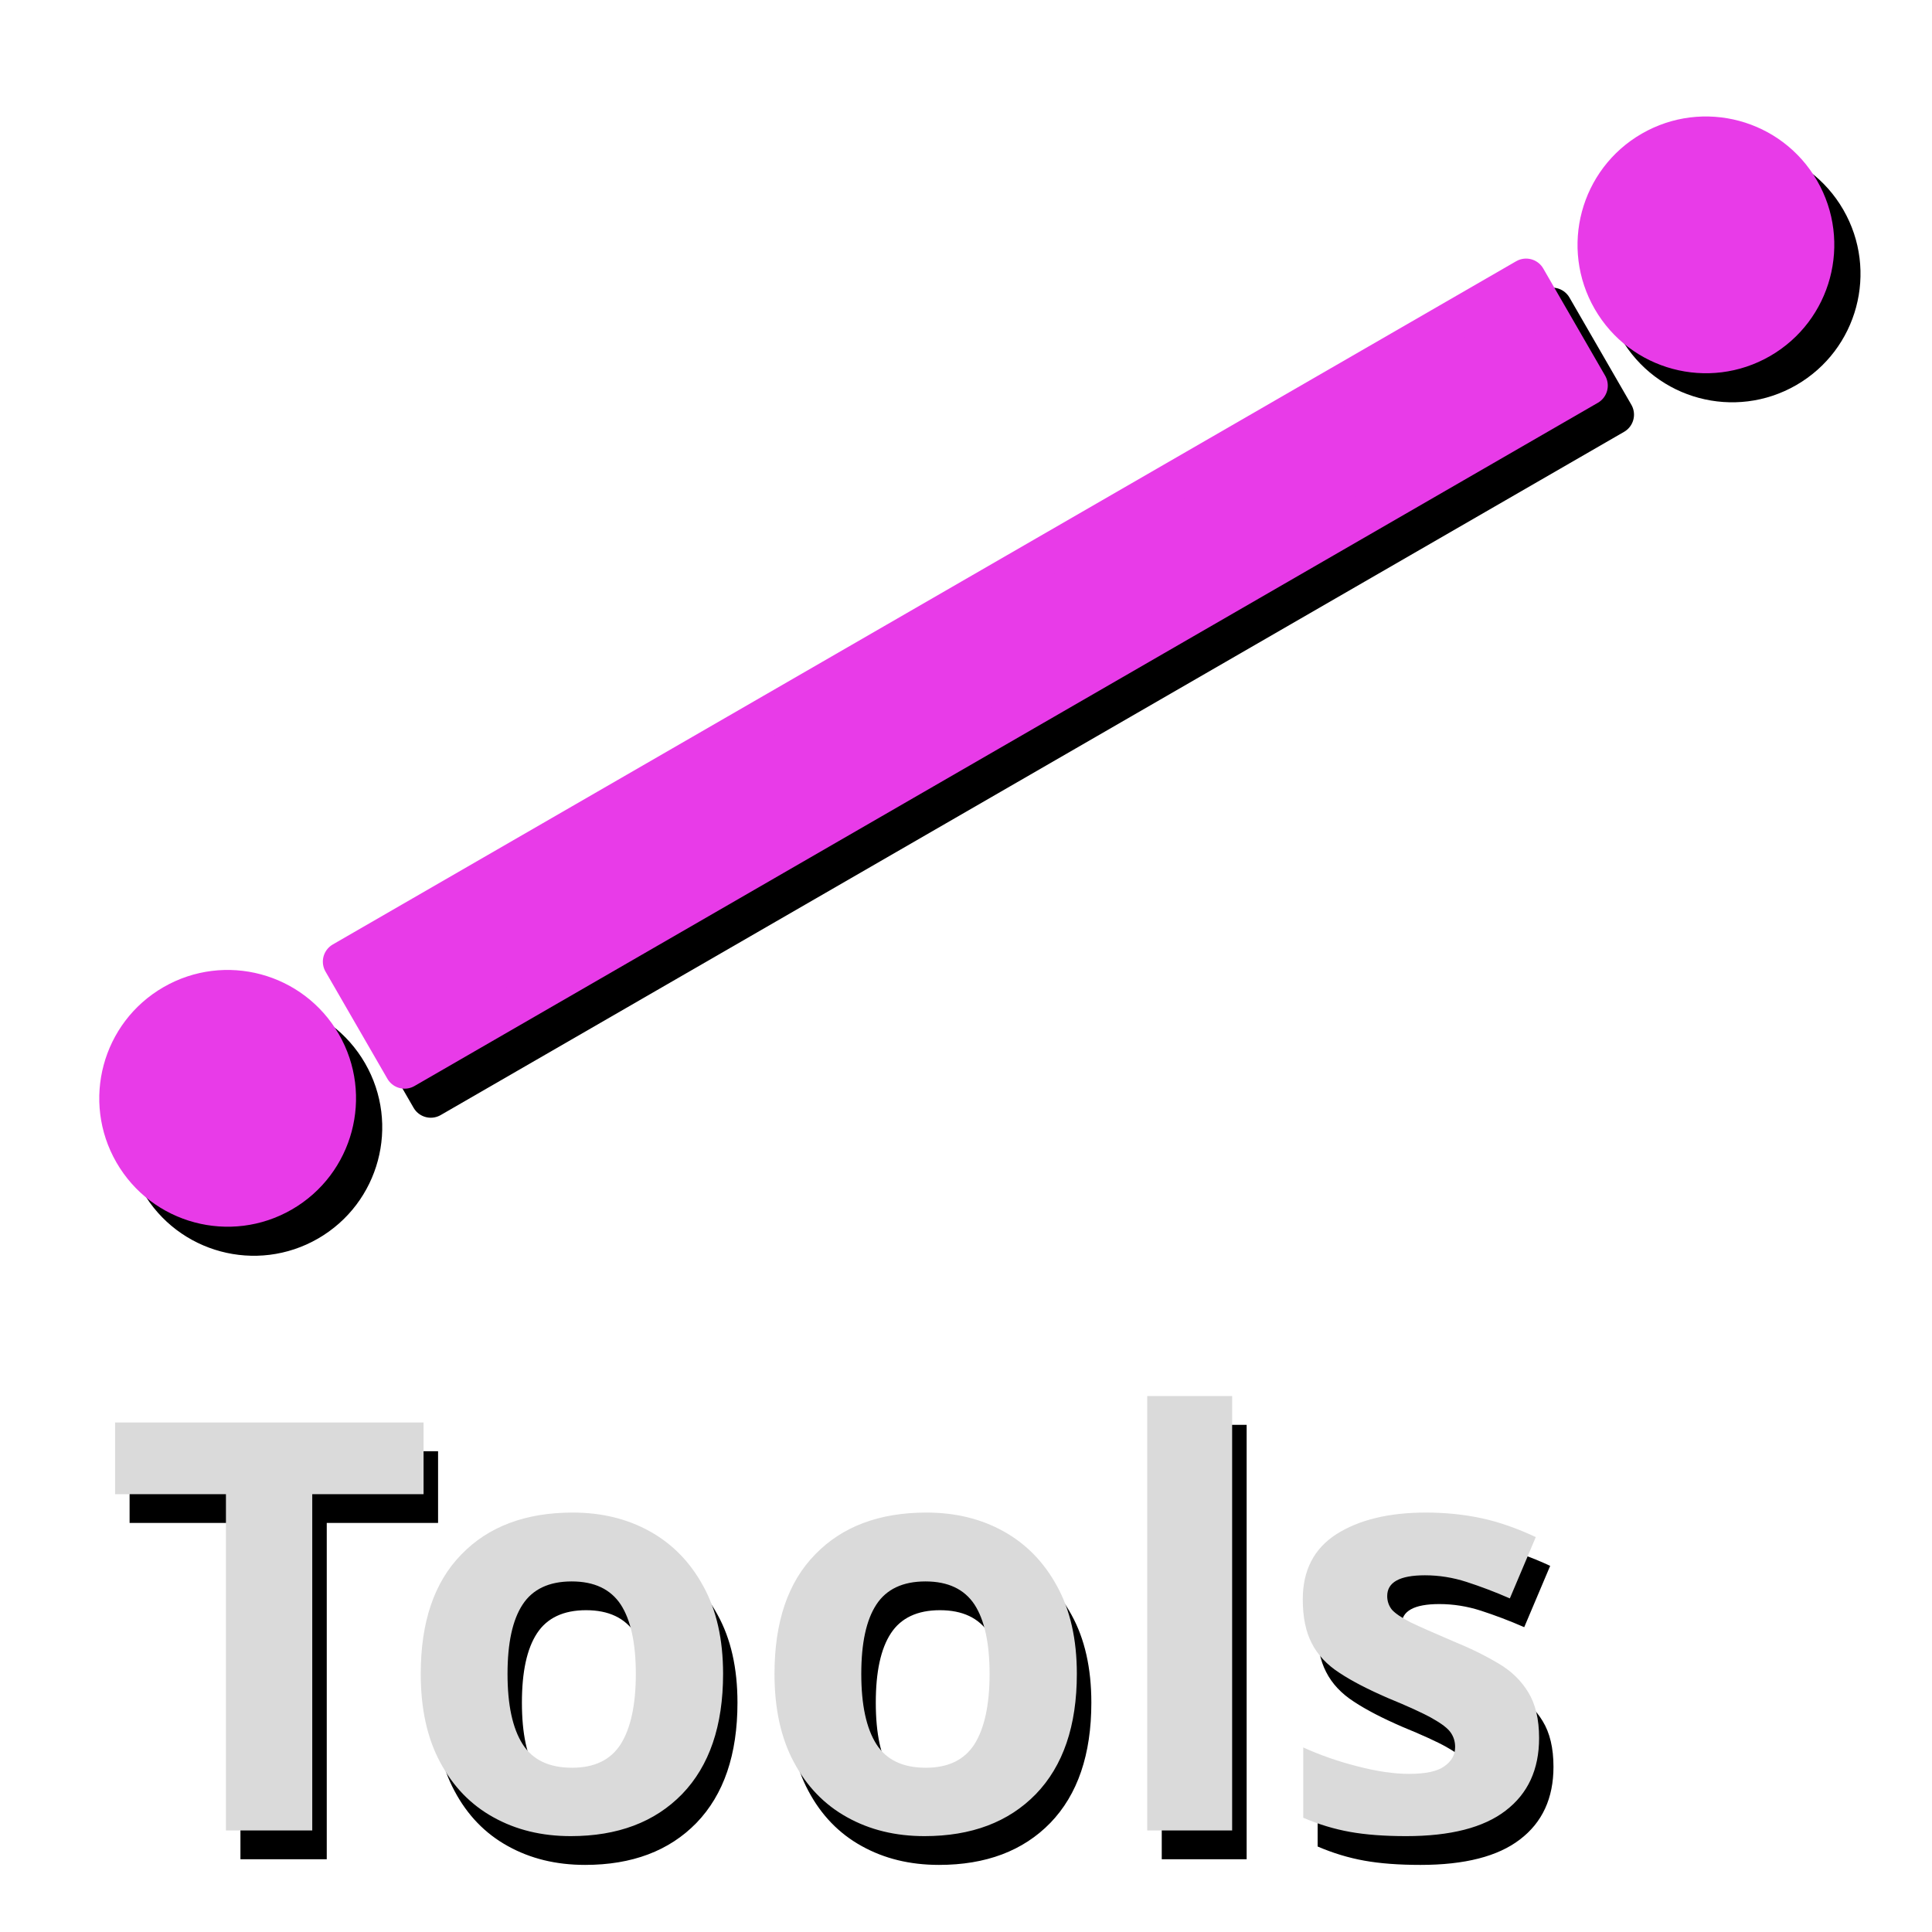
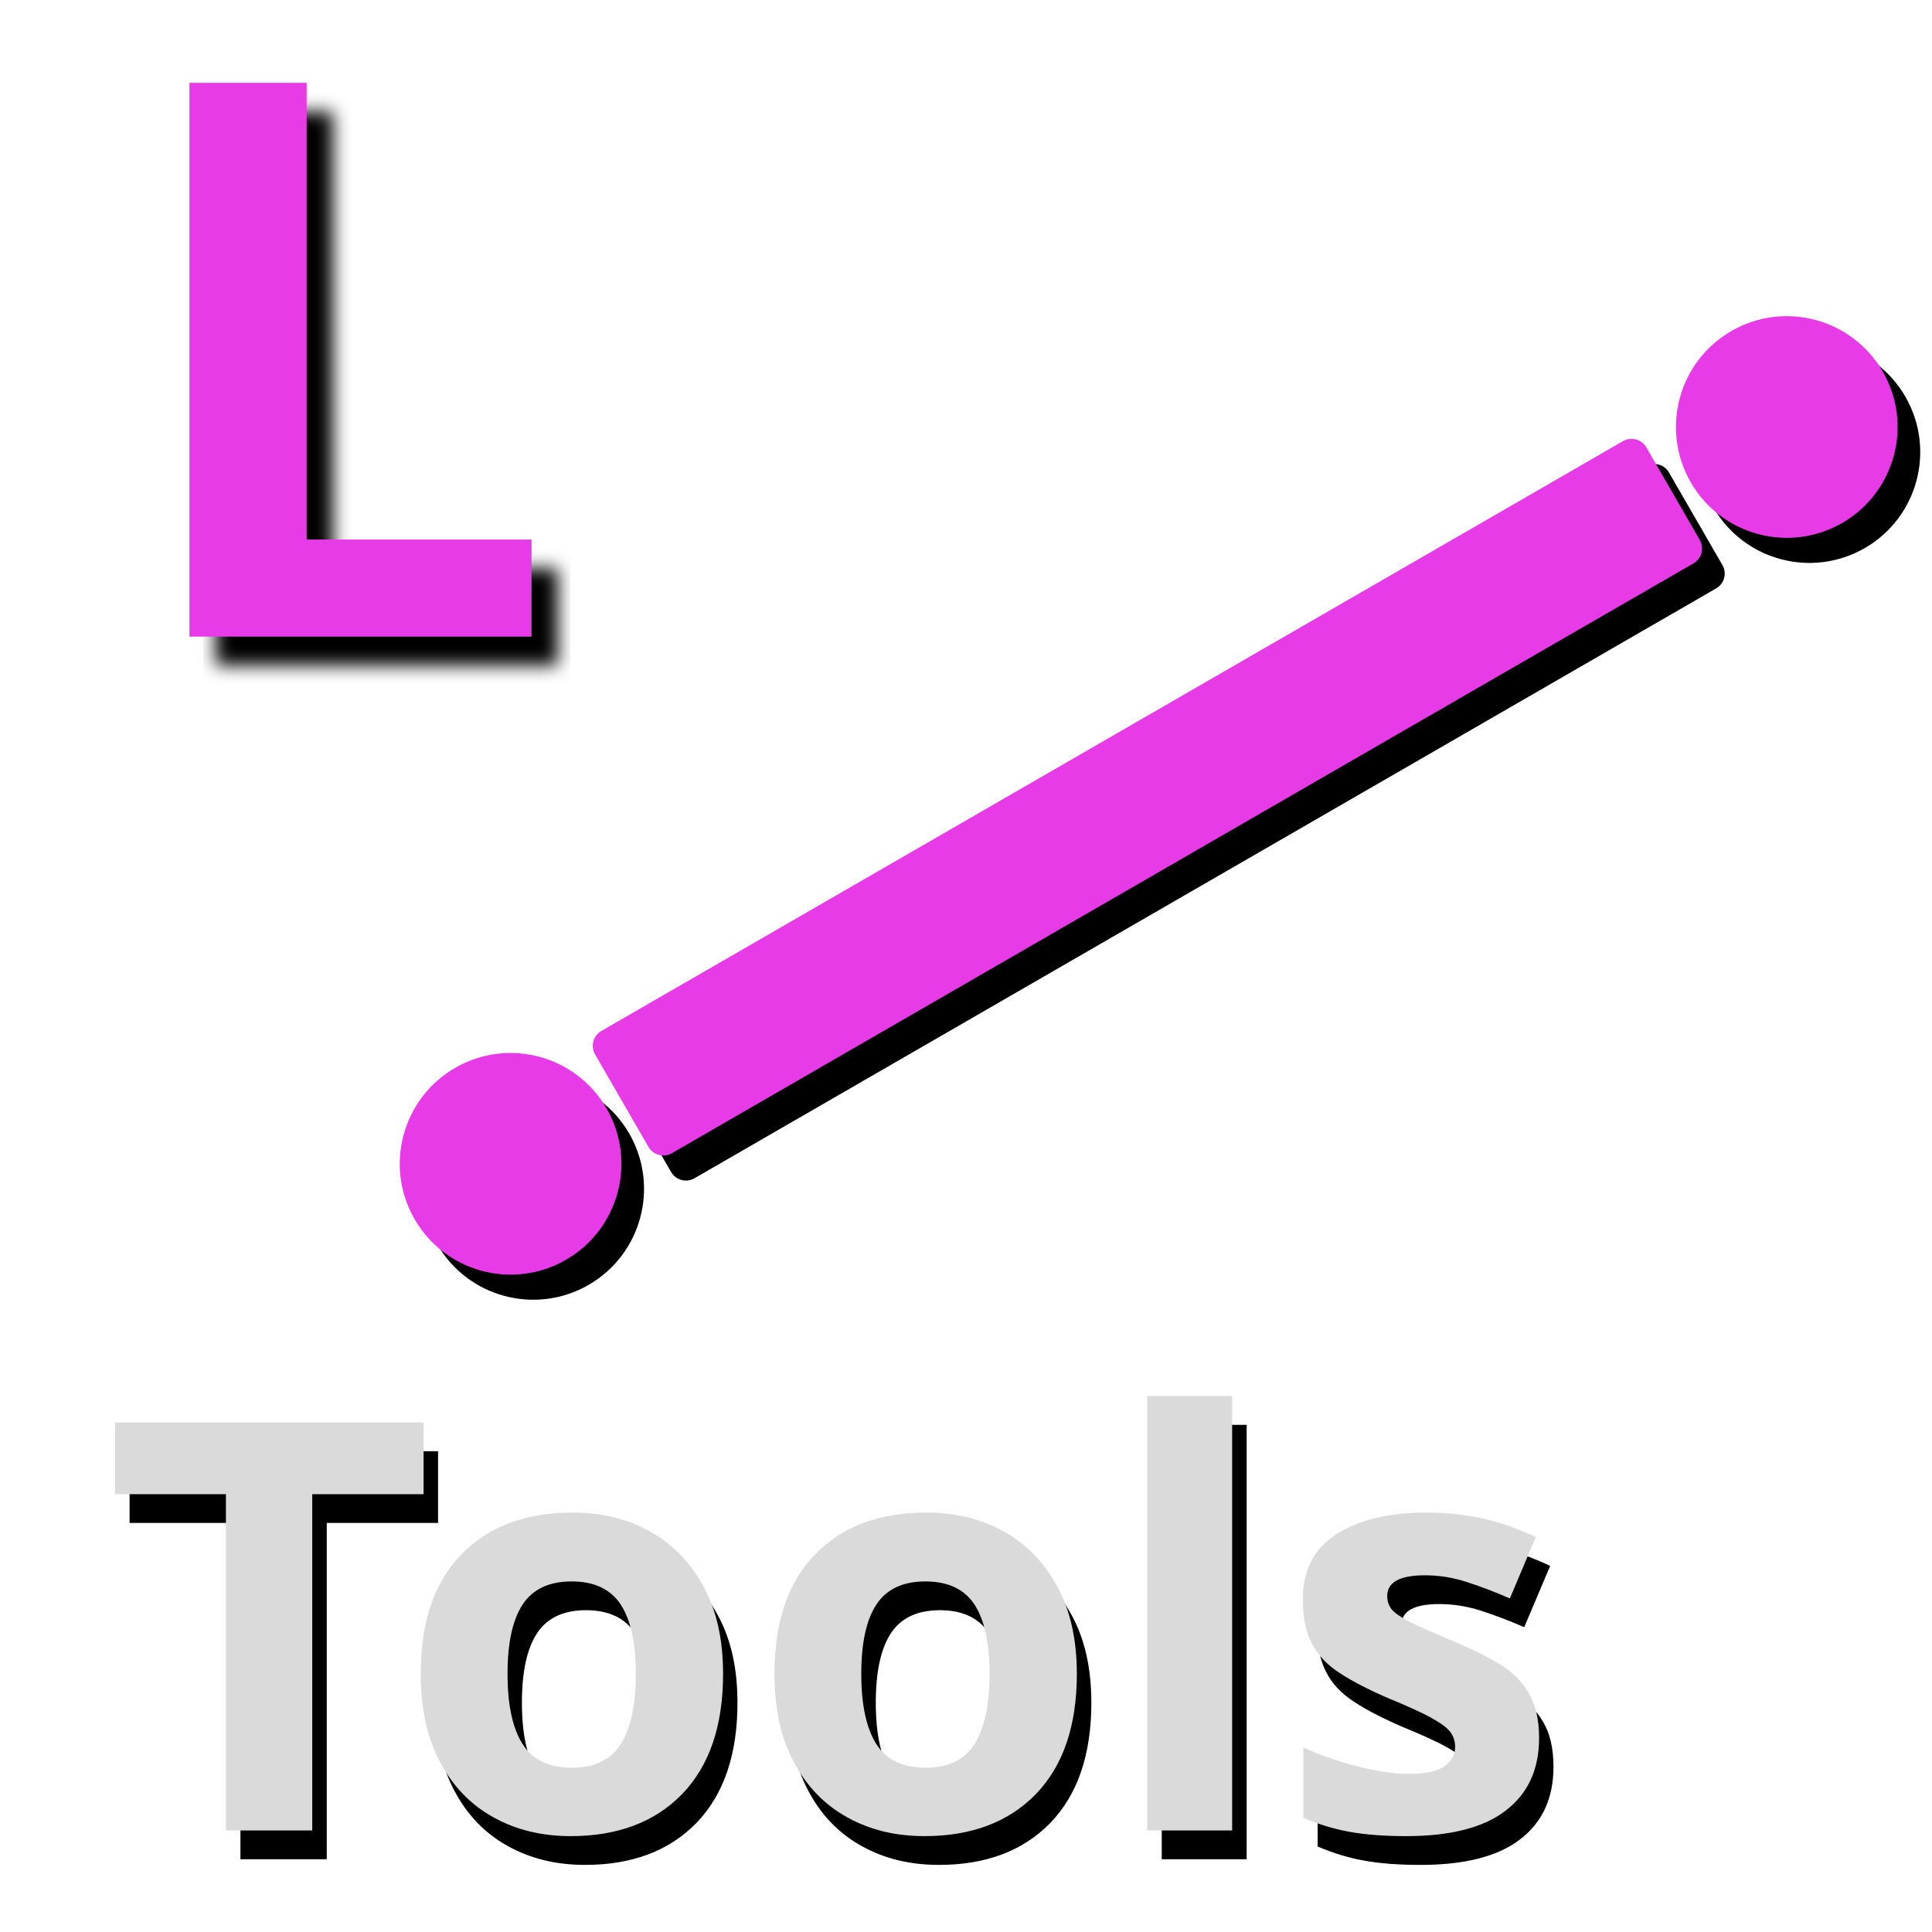
<svg xmlns="http://www.w3.org/2000/svg" width="64px" height="64px" id="svg2816" version="1.1" enable-background="new">
  <defs id="defs2818">
    <marker orient="auto" refY="0.0" refX="0.0" id="Arrow1Lstart" style="overflow:visible">
      <path id="path5670" d="M 0.0,0.0 L 5.0,-5.0 L -12.5,0.0 L 5.0,5.0 L 0.0,0.0 z " style="fill-rule:evenodd;stroke:#000000;stroke-width:1.0pt;marker-start:none" transform="scale(0.8) translate(12.5,0)" />
    </marker>
+     <filter style="color-interpolation-filters:sRGB" id="filter11816" x="-0.035" width="1.07" y="-0.037" height="1.074">
+       <feGaussianBlur stdDeviation="0.41" id="feGaussianBlur11818" />
+     </filter>
  </defs>
  <g id="layer4">
    <text xml:space="preserve" style="font-style:normal;font-weight:normal;font-size:45.449px;line-height:1.25;font-family:sans-serif;letter-spacing:0px;word-spacing:0px;display:inline;fill:#000000;fill-opacity:1;stroke:none;stroke-width:1.136" x="3.917" y="61.589" id="text1137-8">
      <tspan id="tspan1135-3" x="3.917" y="61.589" style="font-style:normal;font-variant:normal;font-weight:bold;font-stretch:normal;font-size:18.937px;font-family:sans-serif;-inkscape-font-specification:'sans-serif Bold';fill:#000000;fill-opacity:1;stroke-width:1.136">Tools</tspan>
    </text>
    <text xml:space="preserve" style="font-style:normal;font-weight:normal;font-size:45.449px;line-height:1.25;font-family:sans-serif;letter-spacing:0px;word-spacing:0px;display:inline;fill:#dadada;fill-opacity:1;stroke:none;stroke-width:1.136" x="3.439" y="60.639" id="text1137">
      <tspan id="tspan1135" x="3.439" y="60.639" style="font-style:normal;font-variant:normal;font-weight:bold;font-stretch:normal;font-size:18.937px;font-family:sans-serif;-inkscape-font-specification:'sans-serif Bold';fill:#dadada;fill-opacity:1;stroke-width:1.136">Tools</tspan>
    </text>
  </g>
  <g id="layer1" style="display:inline">
-     <g id="g3874">
+     <g id="g3874" transform="matrix(0.8633075,0,0,0.8633075,10.40317,7.142561)">
      <g id="g8245-9" style="display:inline;fill:#000000;fill-opacity:1;stroke:#000000;stroke-opacity:1" transform="translate(0.86816,0.9622834)">
        <circle style="fill:#000000;fill-opacity:1;stroke:#000000;stroke-width:0.837;stroke-linejoin:miter;stroke-miterlimit:4;stroke-dasharray:none;stroke-opacity:1;marker-start:none" id="path4774-9" cx="35.28" cy="11.661" r="3.834" transform="rotate(60)" />
        <rect style="fill:#000000;fill-opacity:1;stroke:#000000;stroke-width:1.314;stroke-linejoin:round;stroke-miterlimit:4;stroke-dasharray:none;stroke-opacity:1" id="rect4776-2" width="4.1" height="45.266" x="33.264" y="-39.169" transform="rotate(60)" />
        <circle style="display:inline;fill:#000000;fill-opacity:1;stroke:#000000;stroke-width:0.837;stroke-linejoin:miter;stroke-miterlimit:4;stroke-dasharray:none;stroke-opacity:1;marker-start:none" id="path4774-4-0" cx="35.28" cy="-44.884" r="3.834" transform="rotate(60)" />
      </g>
      <g id="g8245">
        <circle style="fill:#e83be8;fill-opacity:1;stroke:#e83be8;stroke-width:0.837;stroke-linejoin:miter;stroke-miterlimit:4;stroke-dasharray:none;stroke-opacity:1;marker-start:none" id="path4774" cx="35.28" cy="11.661" r="3.834" transform="rotate(60)" />
        <rect style="fill:#e83be8;fill-opacity:1;stroke:#e83be8;stroke-width:1.314;stroke-linejoin:round;stroke-miterlimit:4;stroke-dasharray:none;stroke-opacity:1" id="rect4776" width="4.1" height="45.266" x="33.264" y="-39.169" transform="rotate(60)" />
        <circle style="display:inline;fill:#e83be8;fill-opacity:1;stroke:#e83be8;stroke-width:0.837;stroke-linejoin:miter;stroke-miterlimit:4;stroke-dasharray:none;stroke-opacity:1;marker-start:none" id="path4774-4" cx="35.28" cy="-44.884" r="3.834" transform="rotate(60)" />
      </g>
    </g>
  </g>
-   <g id="g8155" style="display:none">
-     <g id="g8153">
-       <g style="fill:#000000;fill-opacity:1;stroke:#000000;stroke-opacity:1" id="g8139" transform="matrix(0.7605613,0,0,0.7605613,8.523456,1.957631)">
-         <circle style="fill:#000000;fill-opacity:1;stroke:#000000;stroke-width:1.091;stroke-linejoin:miter;stroke-miterlimit:4;stroke-dasharray:none;stroke-opacity:1;marker-start:none" id="circle8129" transform="matrix(0.9166667,0,0,0.9166667,4.5,5.416666)" cx="30" cy="29" r="5" />
-         <rect style="fill:#000000;fill-opacity:1;stroke:#000000;stroke-width:1;stroke-linejoin:round;stroke-miterlimit:4;stroke-dasharray:none;stroke-opacity:1" id="rect8131" width="5.973" height="18.001" x="29.021" y="4.999" />
-         <rect style="fill:#000000;fill-opacity:1;stroke:#000000;stroke-width:1;stroke-linejoin:round;stroke-miterlimit:4;stroke-dasharray:none;stroke-opacity:1" id="rect8133" width="5.973" height="18.001" x="29" y="40.5" />
-         <rect style="fill:#000000;fill-opacity:1;stroke:#000000;stroke-width:1;stroke-linejoin:round;stroke-miterlimit:4;stroke-dasharray:none;stroke-opacity:1" id="rect8135" width="18" height="6" x="41" y="29" />
-         <rect style="fill:#000000;fill-opacity:1;stroke:#000000;stroke-width:1;stroke-linejoin:round;stroke-miterlimit:4;stroke-dasharray:none;stroke-opacity:1" id="rect8137" width="18" height="6" x="5" y="29" />
-       </g>
-       <g id="g8151">
-         <circle style="fill:#e83b3b;fill-opacity:1;stroke:#e83b3b;stroke-width:0.761;stroke-linejoin:miter;stroke-miterlimit:4;stroke-dasharray:none;stroke-opacity:1;marker-start:none" id="circle8141" cx="32.117" cy="25.535" r="3.486" />
-         <rect style="fill:#e83b3b;fill-opacity:1;stroke:#e83b3b;stroke-width:0.761;stroke-linejoin:round;stroke-miterlimit:4;stroke-dasharray:none;stroke-opacity:1" id="rect8143" width="4.543" height="13.69" x="29.852" y="4.999" />
-         <rect style="fill:#e83b3b;fill-opacity:1;stroke:#e83b3b;stroke-width:0.761;stroke-linejoin:round;stroke-miterlimit:4;stroke-dasharray:none;stroke-opacity:1" id="rect8145" width="4.543" height="13.69" x="29.835" y="32" />
-         <rect style="fill:#e83b3b;fill-opacity:1;stroke:#e83b3b;stroke-width:0.761;stroke-linejoin:round;stroke-miterlimit:4;stroke-dasharray:none;stroke-opacity:1" id="rect8147" width="13.69" height="4.563" x="38.962" y="23.253" />
-         <rect style="fill:#e83b3b;fill-opacity:1;stroke:#e83b3b;stroke-width:0.761;stroke-linejoin:round;stroke-miterlimit:4;stroke-dasharray:none;stroke-opacity:1" id="rect8149" width="13.69" height="4.563" x="11.582" y="23.253" />
-       </g>
+   <g id="layer8" style="display:inline">
+     <g style="display:inline;opacity:1" id="g14709" transform="matrix(0.7001215,0,0,0.7001215,5.325782,1.179402)">
+       <text id="text17748-0" y="29.799" x="-0.7" style="font-style:normal;font-weight:normal;font-size:78.644px;line-height:1.25;font-family:sans-serif;letter-spacing:0px;word-spacing:0px;display:inline;fill:#000000;fill-opacity:1;stroke:none;stroke-width:1.966;filter:url(#filter11816)" xml:space="preserve">
+         <tspan style="font-style:normal;font-variant:normal;font-weight:bold;font-stretch:normal;font-size:36.701px;font-family:sans-serif;-inkscape-font-specification:'sans-serif Bold';fill:#000000;fill-opacity:1;stroke-width:1.966" y="29.799" x="-0.7" id="tspan17746-24">L</tspan>
+       </text>
+       <text id="text17748" y="28.438" x="-1.943" style="font-style:normal;font-weight:normal;font-size:78.644px;line-height:1.25;font-family:sans-serif;letter-spacing:0px;word-spacing:0px;display:inline;fill:#e83be8;fill-opacity:1;stroke:none;stroke-width:1.966" xml:space="preserve">
+         <tspan style="font-style:normal;font-variant:normal;font-weight:bold;font-stretch:normal;font-size:36.701px;font-family:sans-serif;-inkscape-font-specification:'sans-serif Bold';fill:#e83be8;fill-opacity:1;stroke-width:1.966" y="28.438" x="-1.943" id="tspan17746">L</tspan>
+       </text>
    </g>
  </g>
</svg>
